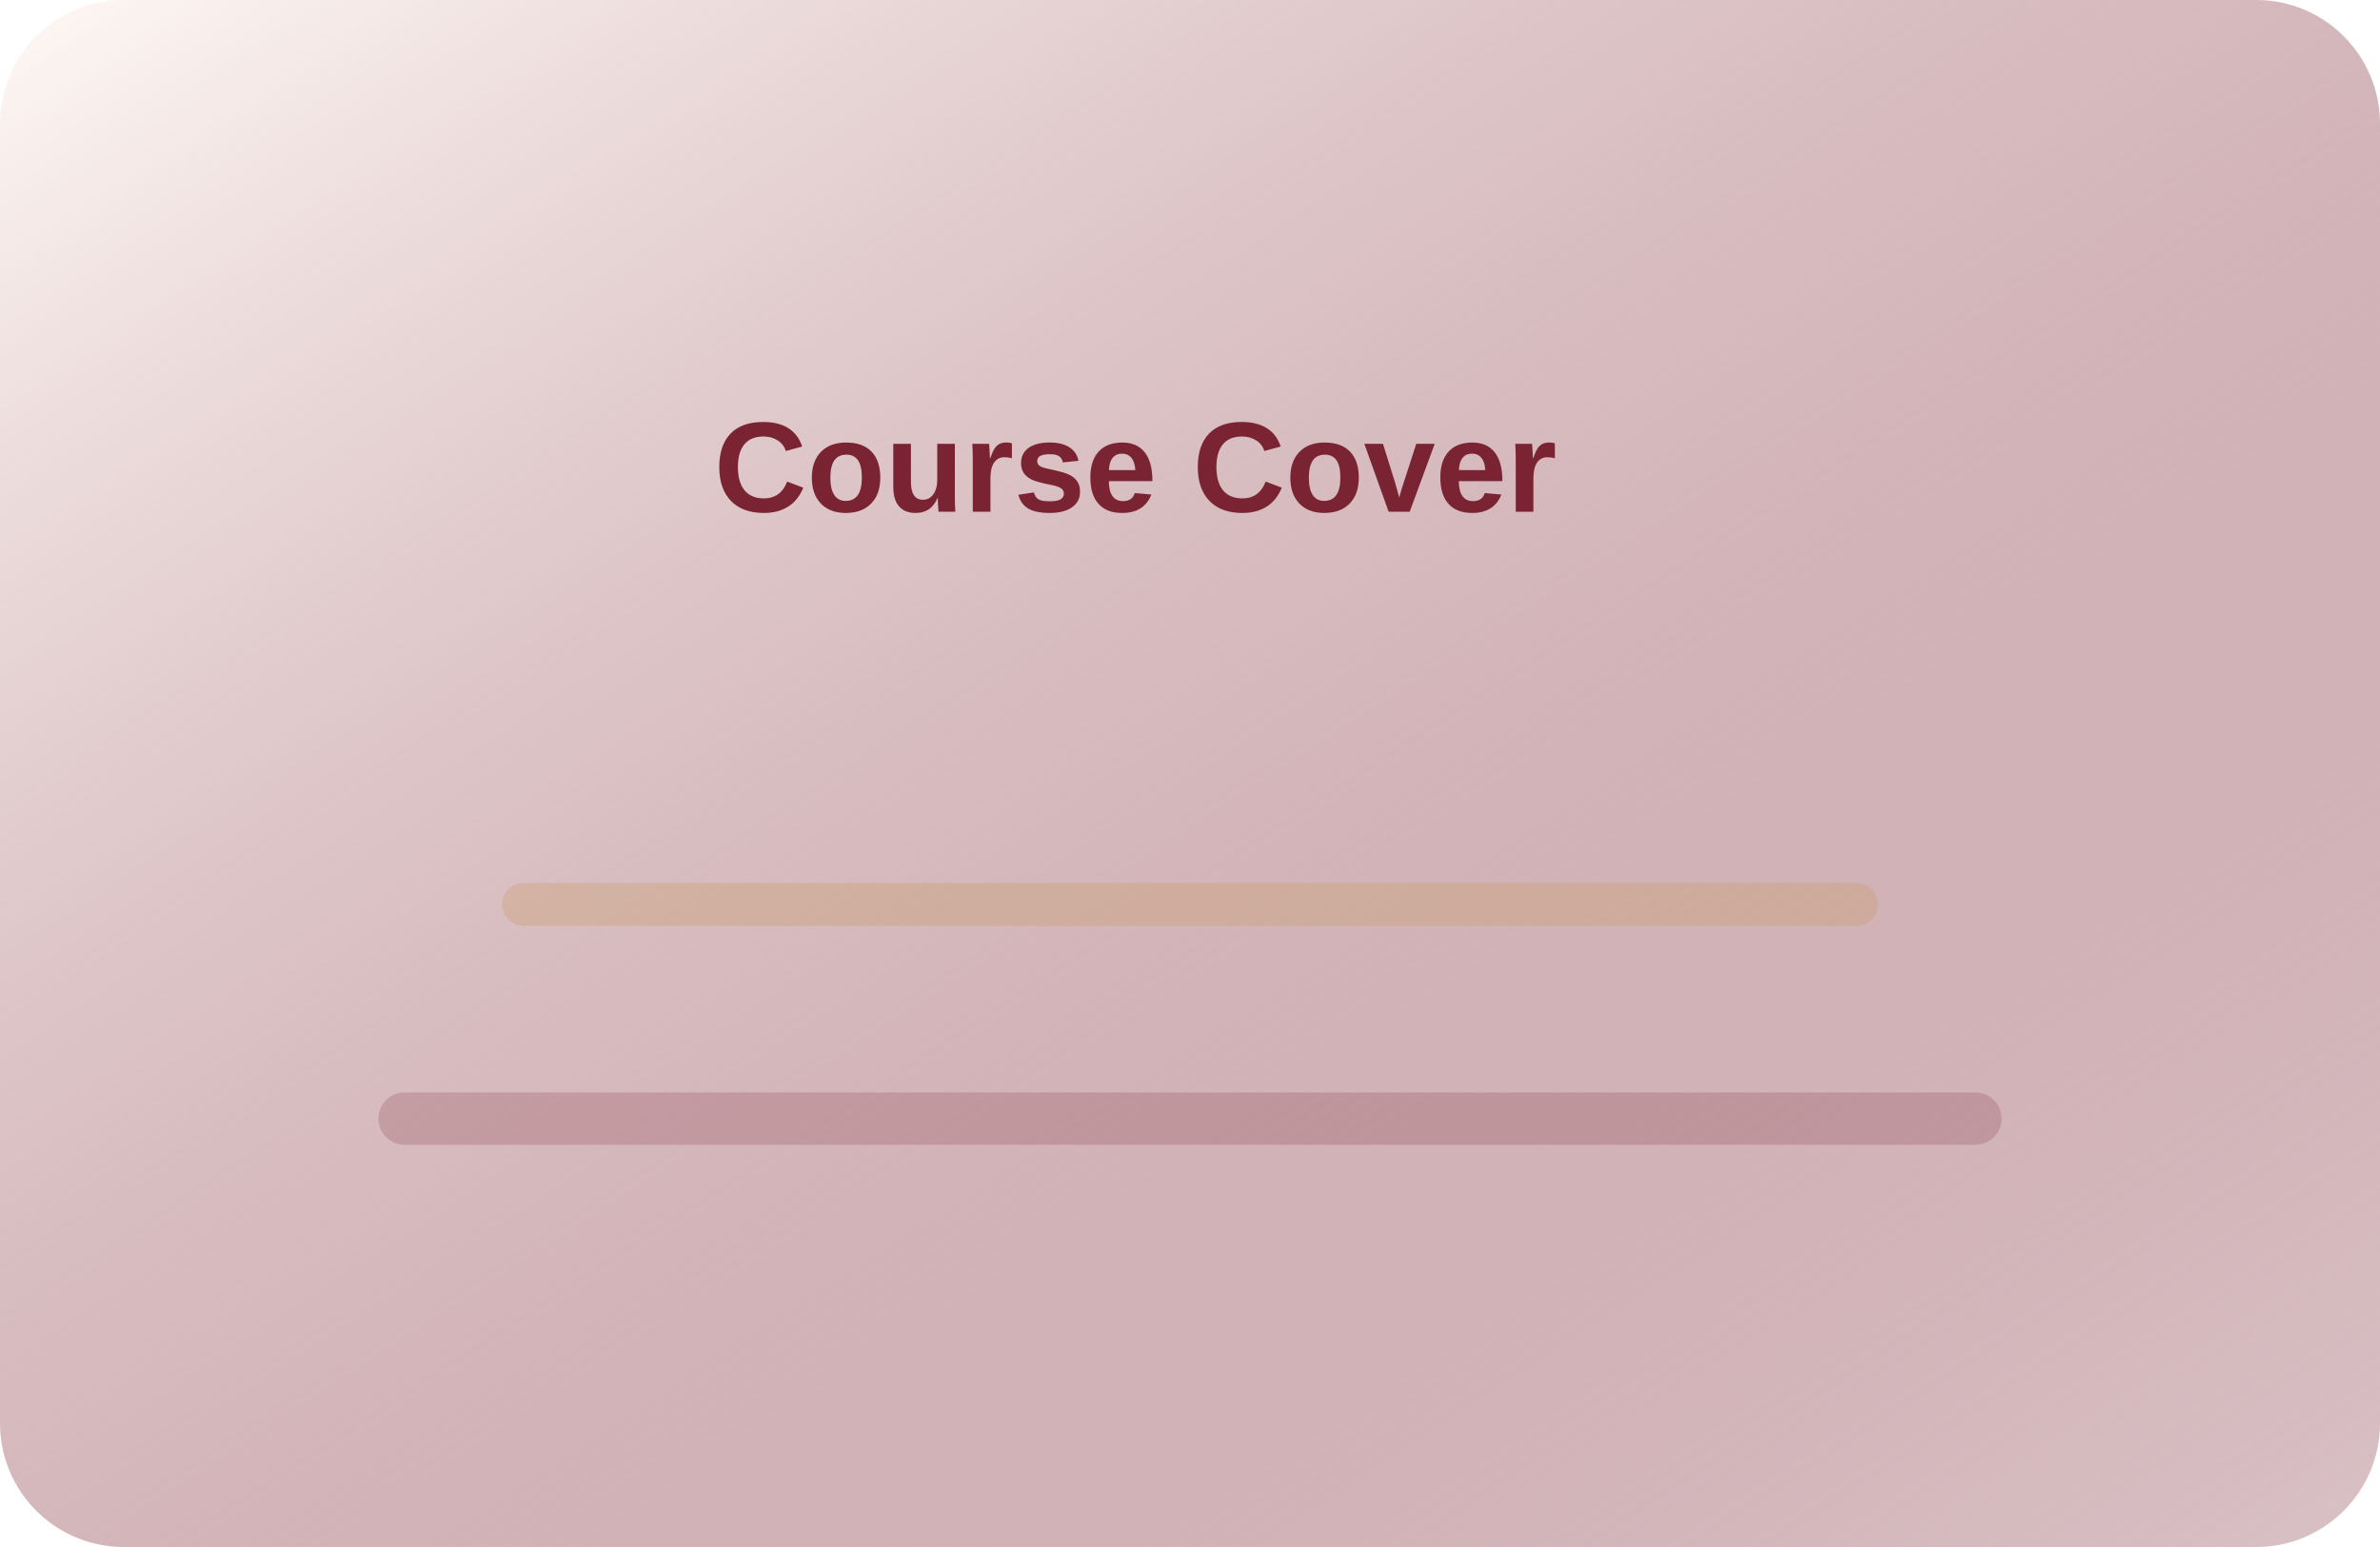
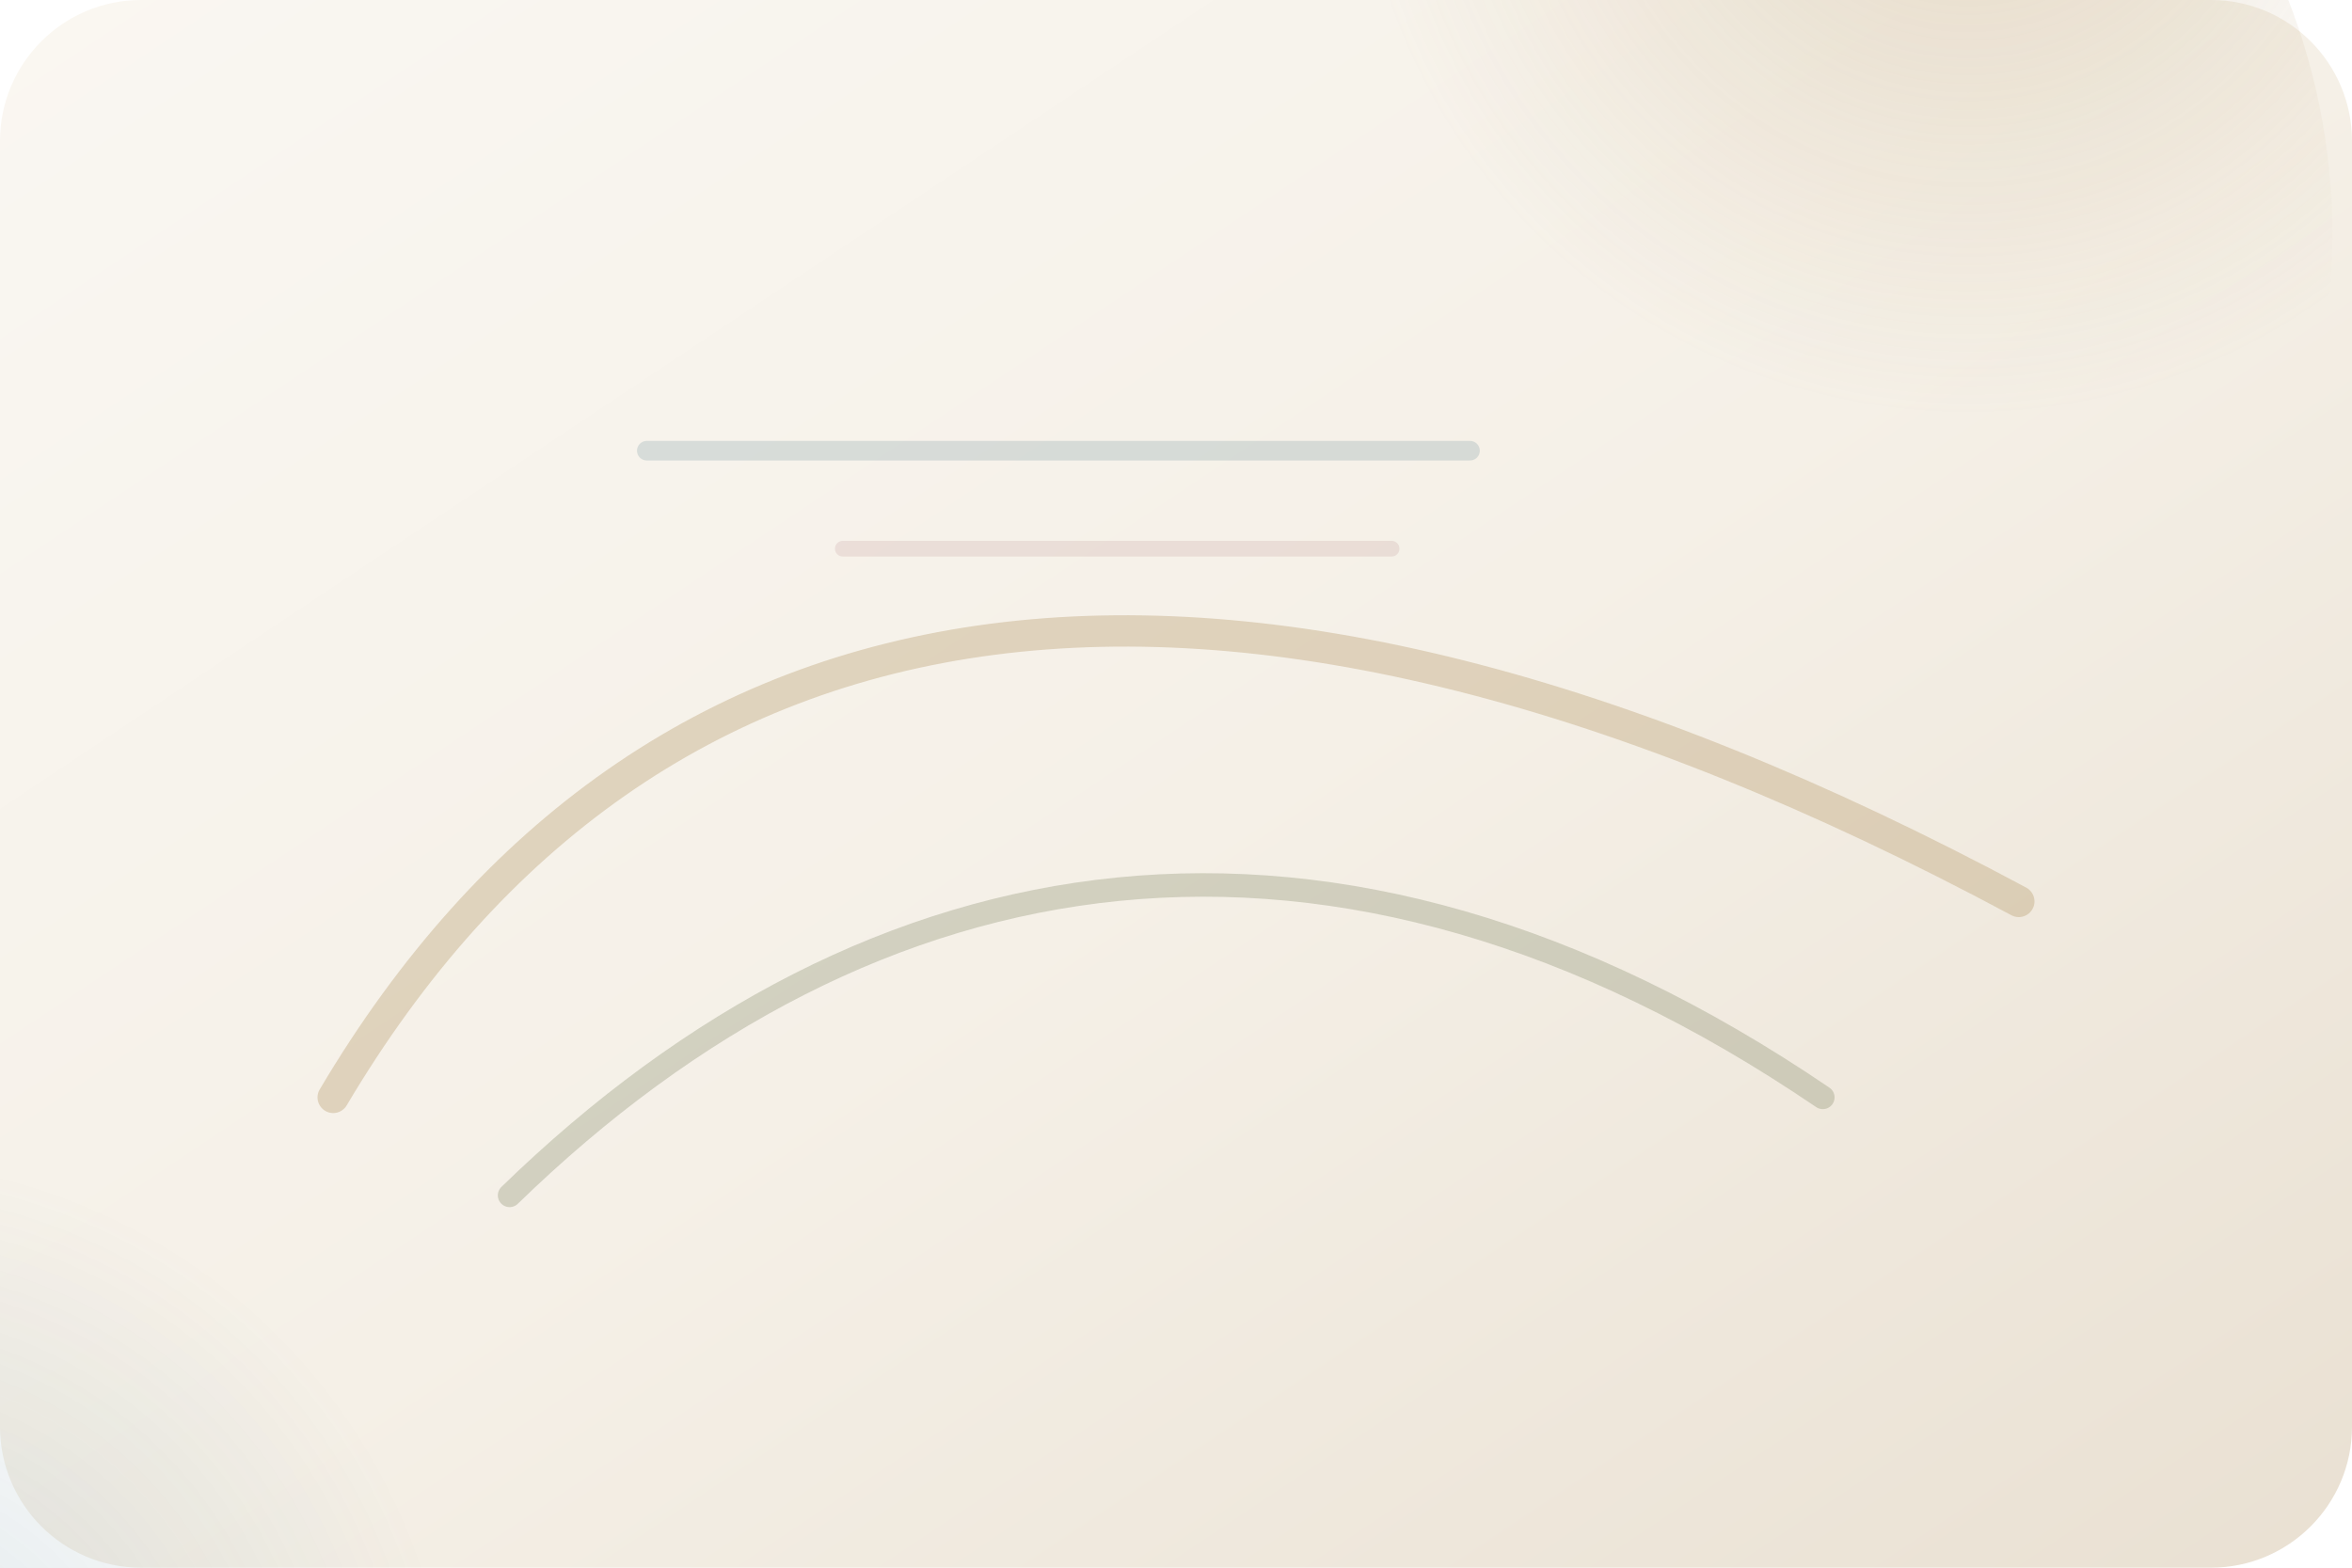
- <svg xmlns="http://www.w3.org/2000/svg" viewBox="0 0 1000 650" role="img" aria-label="Course image placeholder">
+ <svg xmlns="http://www.w3.org/2000/svg" viewBox="0 0 1200 800" role="img" aria-label="Premium abstract visual placeholder">
  <defs>
-     <linearGradient id="a" x1="0" x2="1" y1="0" y2="1">
-       <stop stop-color="#fffaf6" />
-       <stop offset="1" stop-color="#7a2433" stop-opacity=".28" />
+     <linearGradient id="g" x1="0" y1="0" x2="1" y2="1">
+       <stop offset="0" stop-color="#FAF7F2" />
+       <stop offset="0.52" stop-color="#F5F0E7" />
+       <stop offset="1" stop-color="#E9E0D2" />
    </linearGradient>
+     <radialGradient id="p" cx="72%" cy="16%" r="48%">
+       <stop stop-color="#B79B6C" stop-opacity=".28" />
+       <stop offset="1" stop-color="#B79B6C" stop-opacity="0" />
+     </radialGradient>
+     <radialGradient id="b" cx="12%" cy="82%" r="50%">
+       <stop stop-color="#2F6173" stop-opacity=".16" />
+       <stop offset="1" stop-color="#2F6173" stop-opacity="0" />
+     </radialGradient>
  </defs>
-   <rect width="1000" height="650" rx="52" fill="url(#a)" />
-   <path d="M170 470h660" stroke="#7a2433" stroke-width="22" stroke-linecap="round" opacity=".2" />
-   <path d="M220 380h560" stroke="#c69a69" stroke-width="18" stroke-linecap="round" opacity=".34" />
-   <text x="300" y="215" font-family="Arial" font-size="54" font-weight="700" fill="#7a2433">Course Cover</text>
+   <rect width="1200" height="800" rx="72" fill="url(#g)" />
+   <circle cx="860" cy="120" r="330" fill="url(#p)" />
+   <circle cx="160" cy="700" r="310" fill="url(#b)" />
+   <path d="M170 560C330 290 620 240 1030 460" fill="none" stroke="#B79B6C" stroke-width="16" stroke-linecap="round" opacity=".36" />
+   <path d="M260 610C445 430 680 390 930 560" fill="none" stroke="#6B724E" stroke-width="12" stroke-linecap="round" opacity=".26" />
+   <path d="M330 230h420" stroke="#2F6173" stroke-width="10" stroke-linecap="round" opacity=".16" />
+   <path d="M430 280h280" stroke="#7A2433" stroke-width="8" stroke-linecap="round" opacity=".10" />
</svg>
